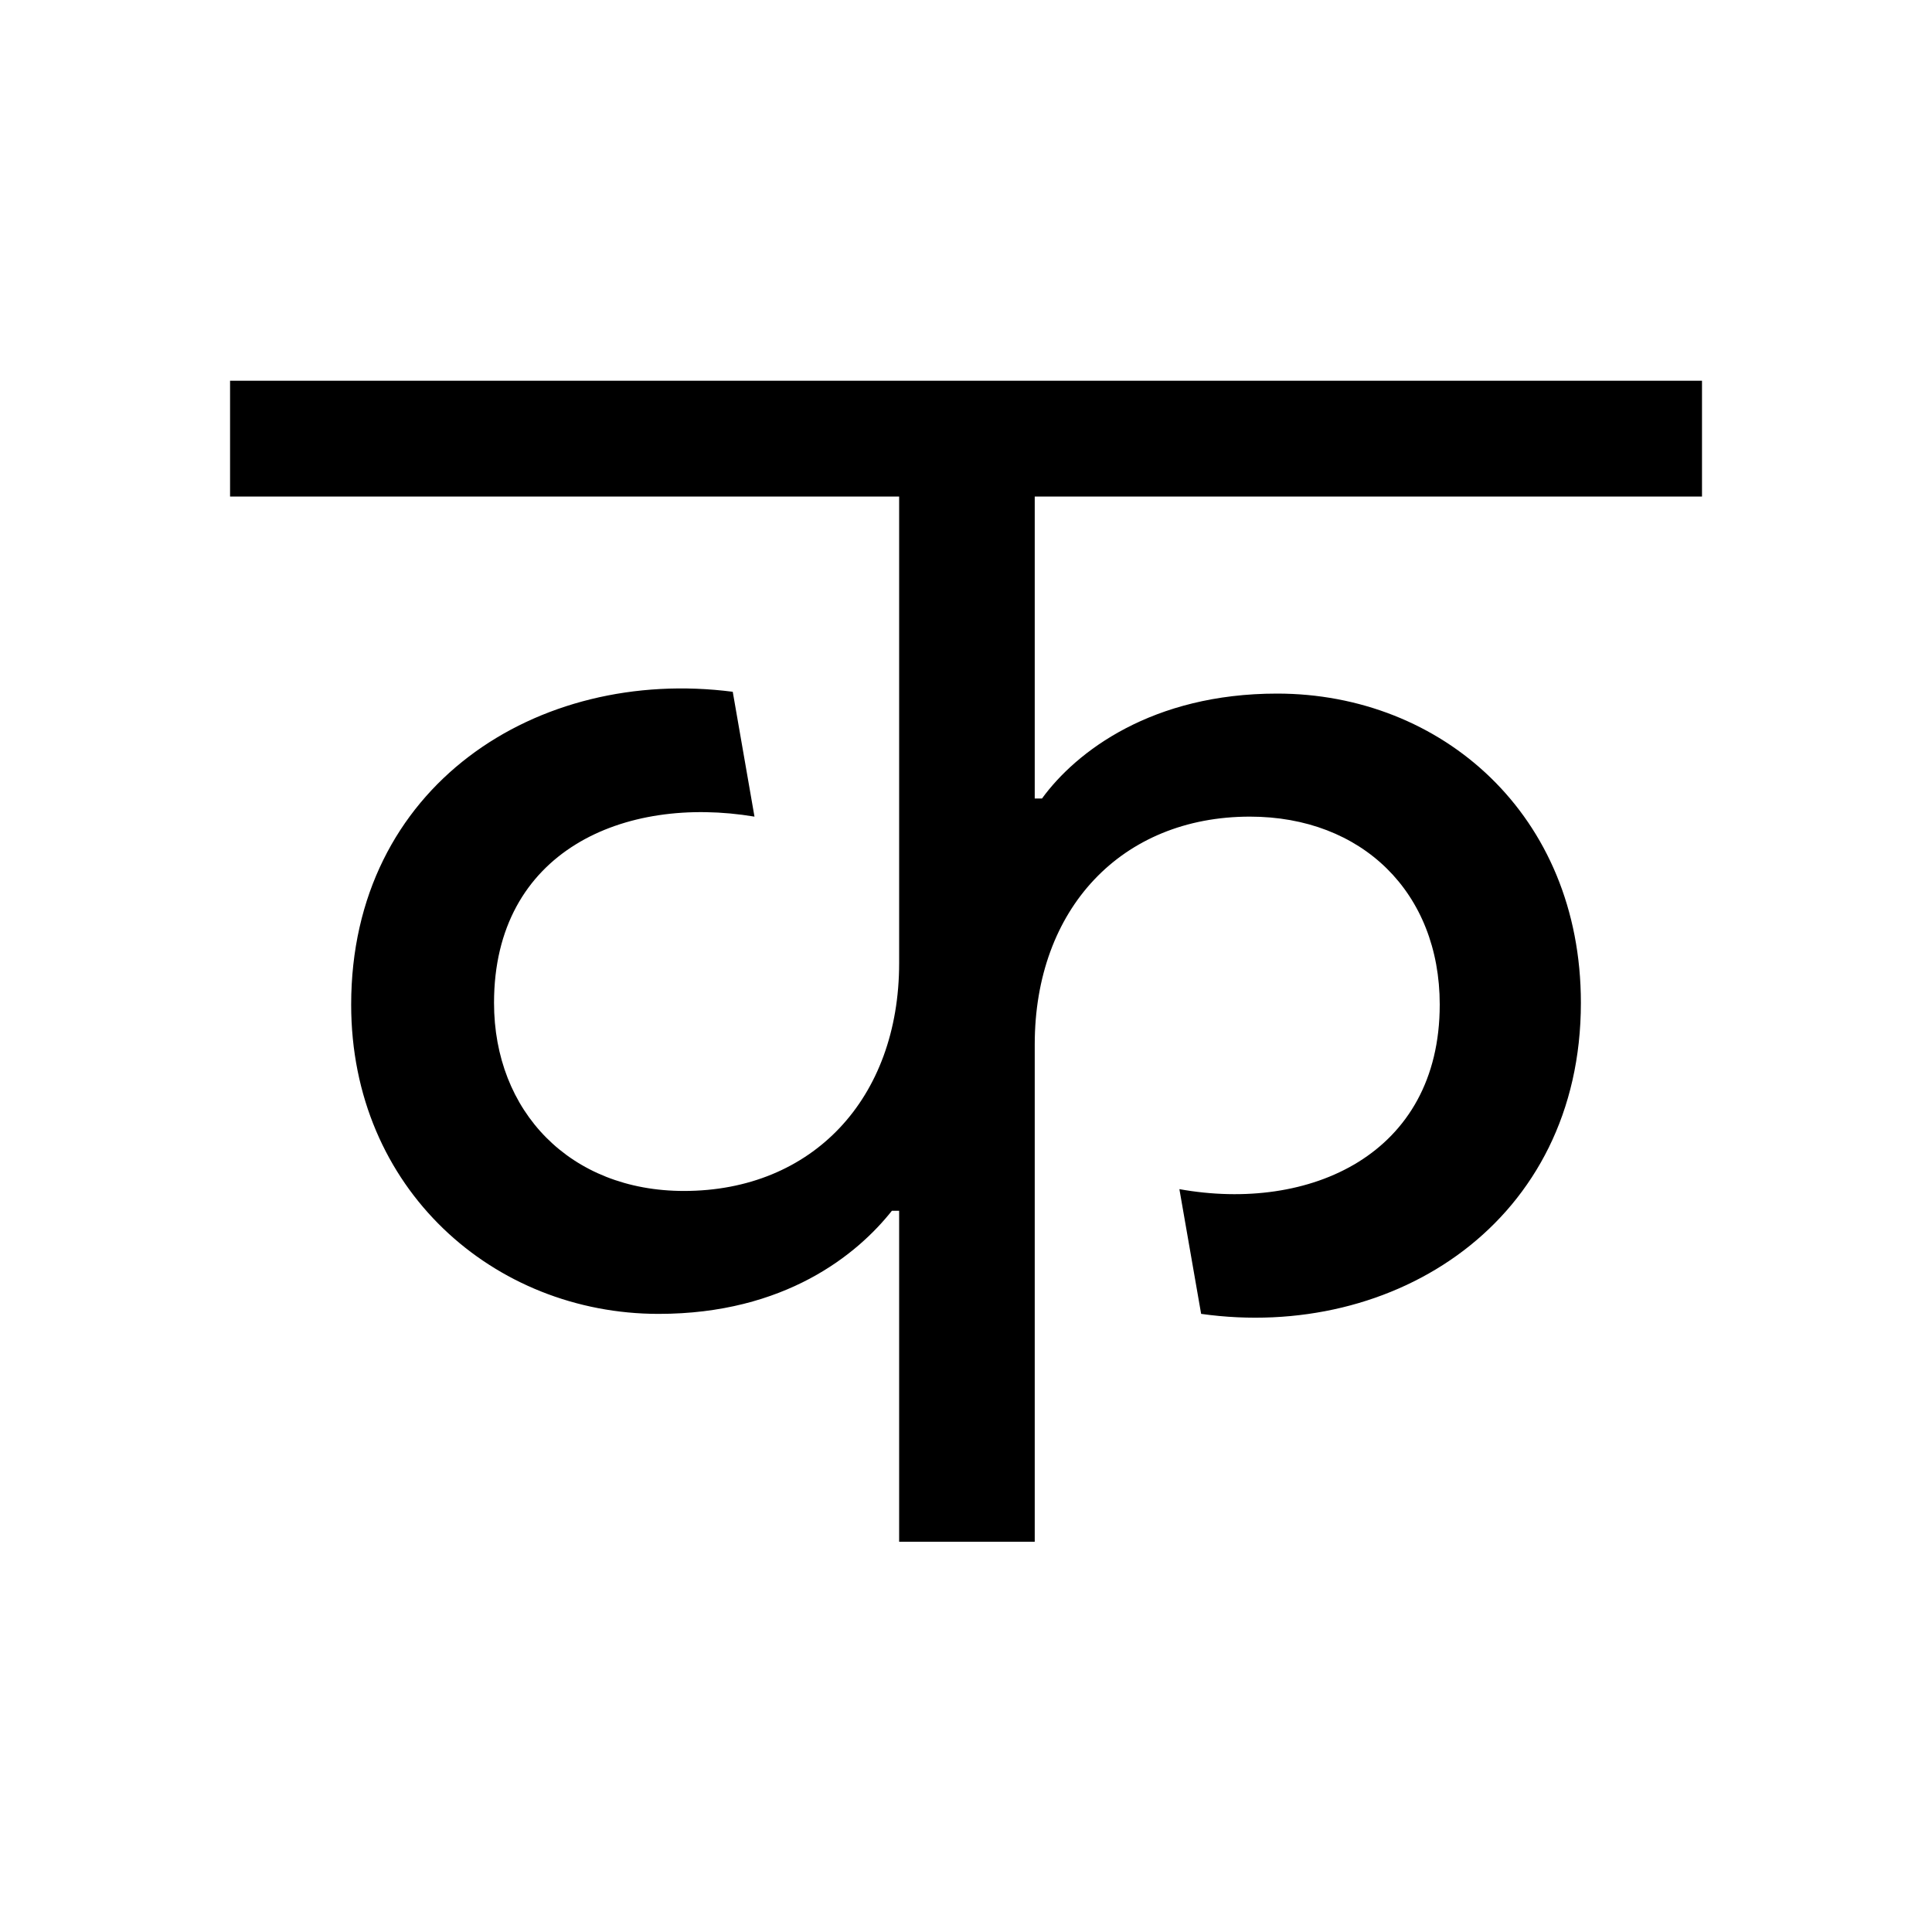
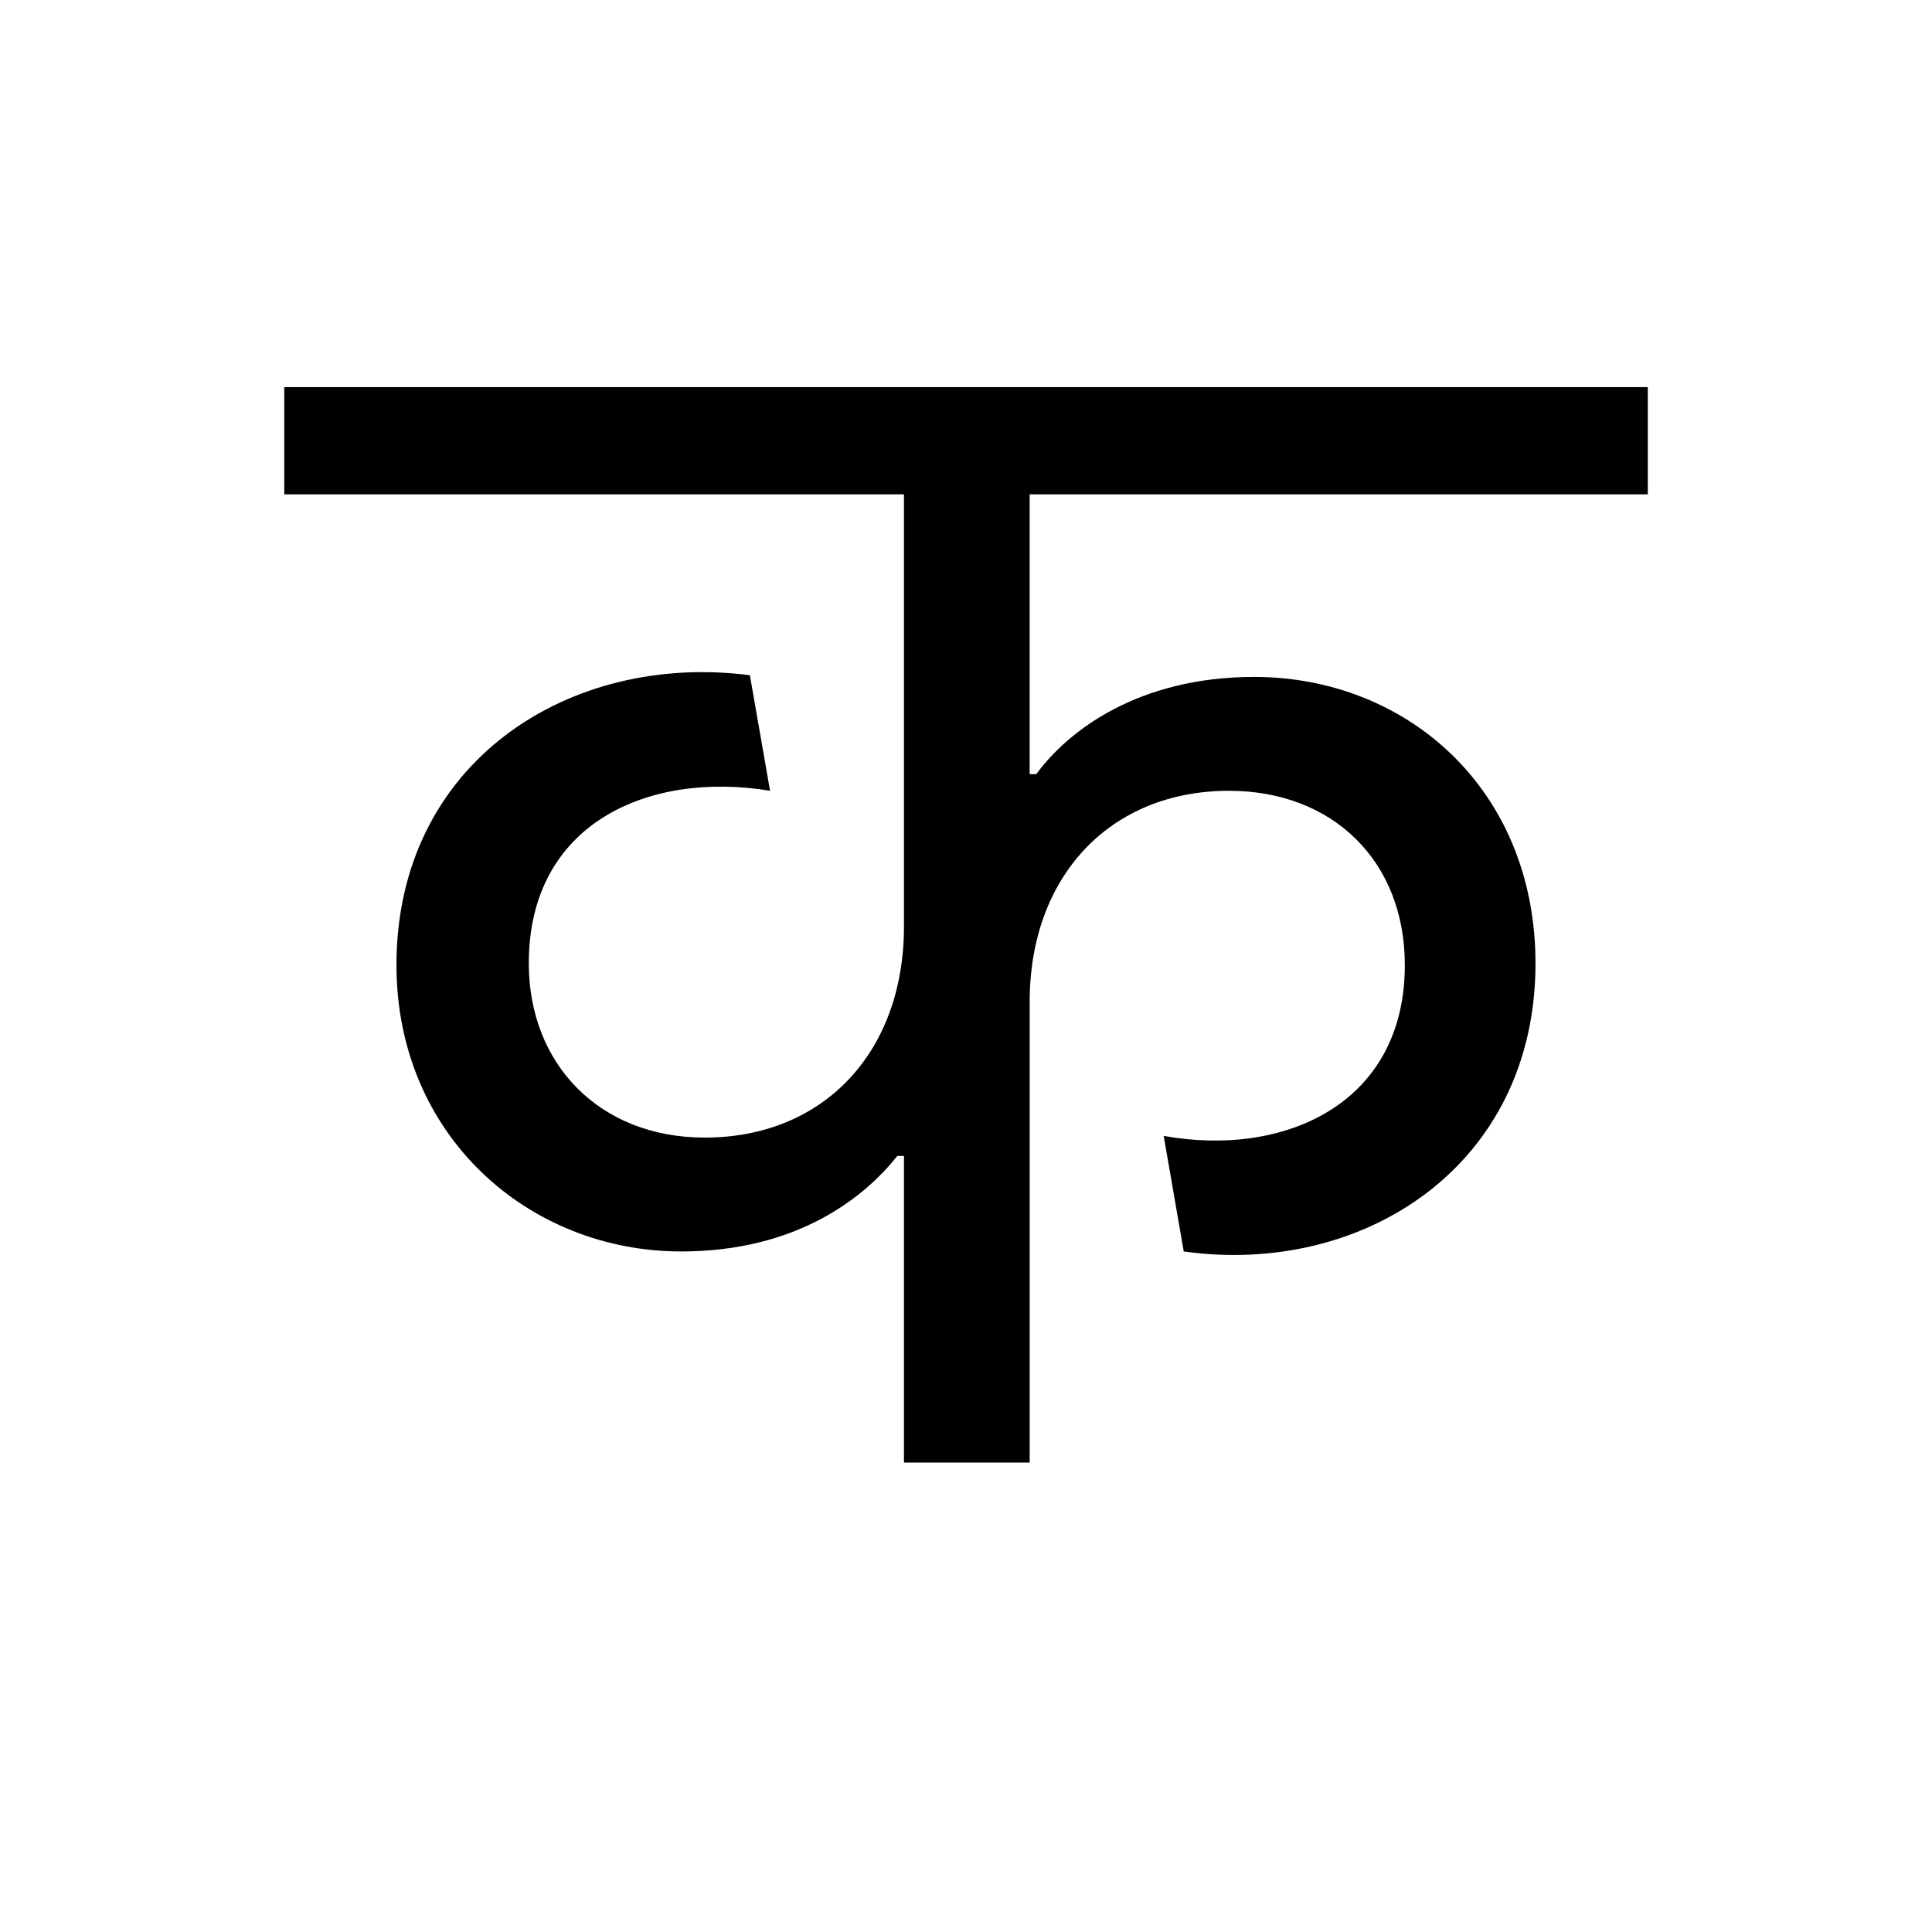
<svg xmlns="http://www.w3.org/2000/svg" xmlns:xlink="http://www.w3.org/1999/xlink" width="250px" height="250px" viewBox="0 0 250 250" y="0px" x="0px" enable-background="new 0 0 250 250">
  <defs>
    <symbol overflow="visible" id="57f023e4a">
-       <path d="M151.39-69.5c0 19.422-16.843 26.906-33.687 23.875l2.813 16.14c25.03 3.516 49.14-11.937 49.14-40.25 0-24.328-18.031-40.015-39.312-40.015-16.156 0-25.985 7.484-30.422 13.578h-.938v-39.078h86.344v-14.984H-5.14v14.984h86.579v60.375c0 17.547-11.235 29.484-27.844 29.484-14.75 0-24.578-10.297-24.578-24.343 0-19.657 16.843-26.907 33.703-24.094l-2.813-16.156C34.625-113.25 10.531-97.813 10.531-69.5c0 23.875 18.485 40.016 39.782 40.016 16.374 0 25.734-7.72 30.187-13.344h.938V0h17.546v-64.344c0-17.562 11.235-29.484 27.844-29.484 14.516 0 24.563 9.828 24.563 24.328zm0 0" />
+       <path d="M140.234-64.375c0 17.984-15.609 24.922-31.203 22.11l2.594 14.953c23.188 3.25 45.516-11.047 45.516-37.282 0-22.547-16.688-37.062-36.407-37.062-14.953 0-24.062 6.937-28.187 12.578h-.86v-36.203h79.985v-13.875H-4.766v13.875h80.188v55.922c0 16.25-10.39 27.312-25.781 27.312-13.657 0-22.766-9.547-22.766-22.547 0-18.203 15.61-24.922 31.219-22.328l-2.61-14.953C32.078-104.906 9.75-90.594 9.75-64.375c0 22.11 17.125 37.063 36.844 37.063 15.187 0 23.843-7.157 27.968-12.36h.86V0h16.266v-59.61c0-16.25 10.406-27.312 25.796-27.312 13.438 0 22.75 9.11 22.75 22.547zm0 0" />
    </symbol>
  </defs>
-   <use xlink:href="#57f023e4a" x="34.91" y="199.5" />
+   <use xlink:href="#57f023e4a" x="41.551" y="189.25" />
</svg>
